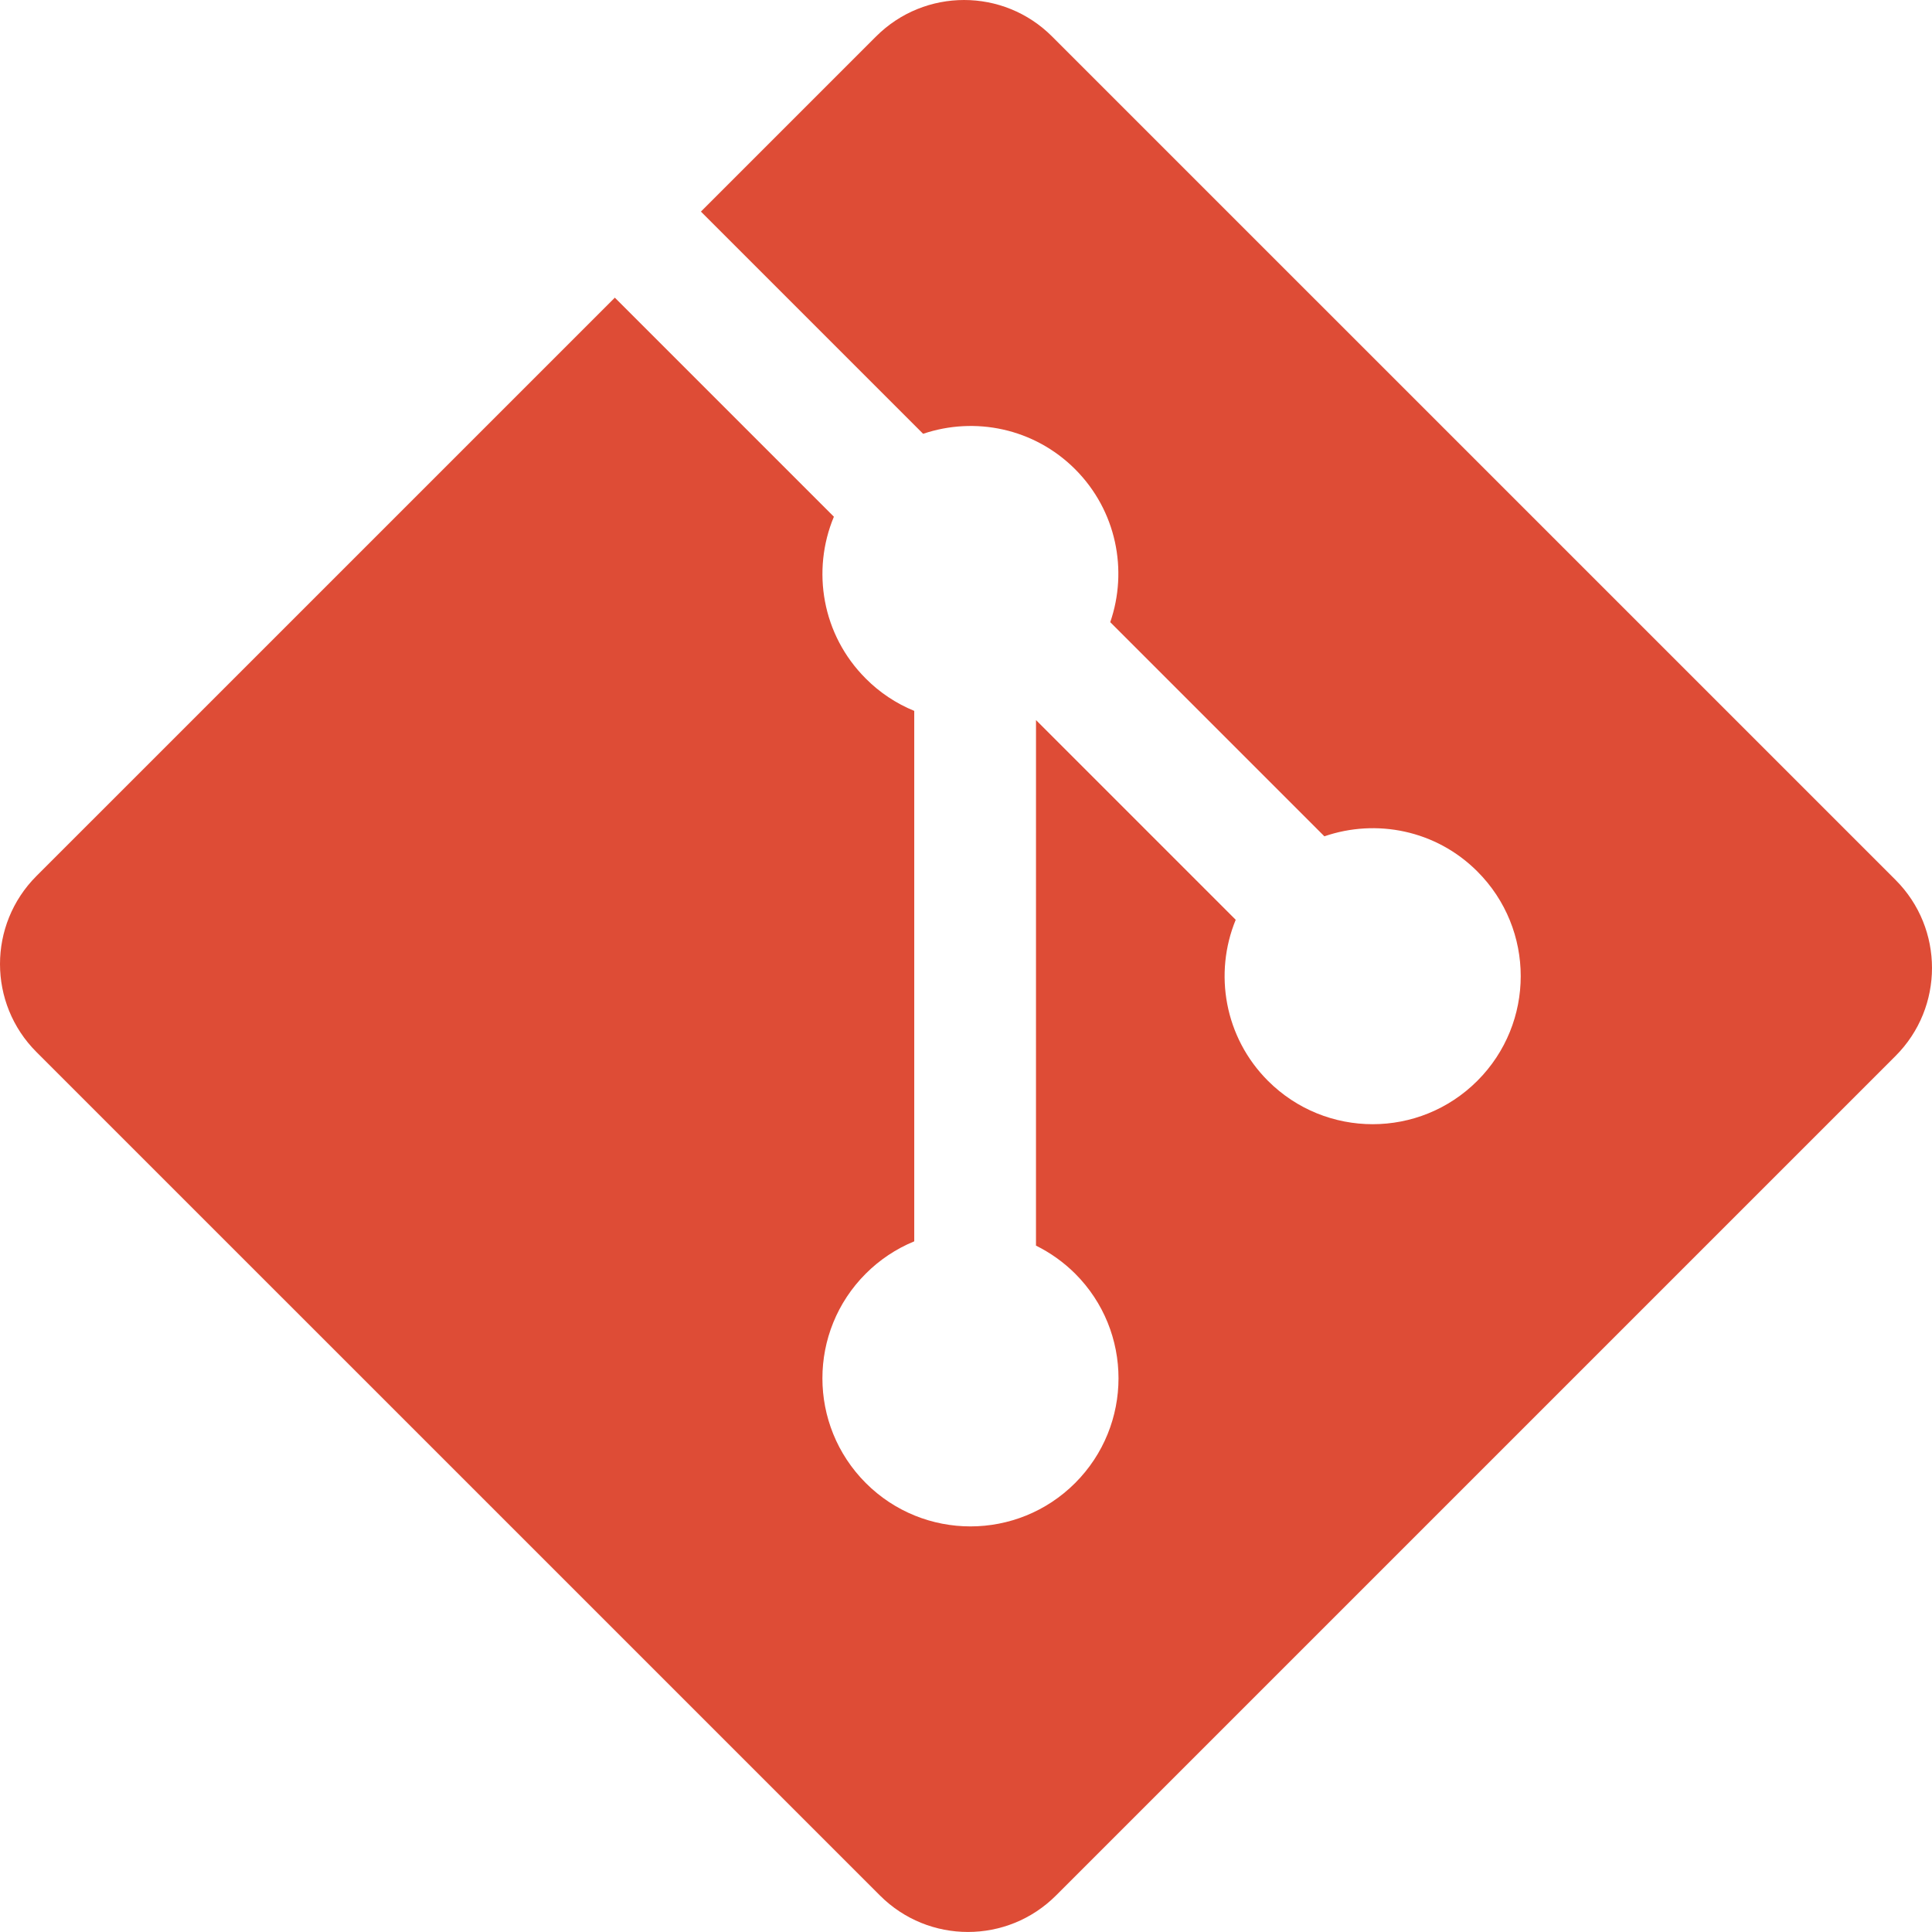
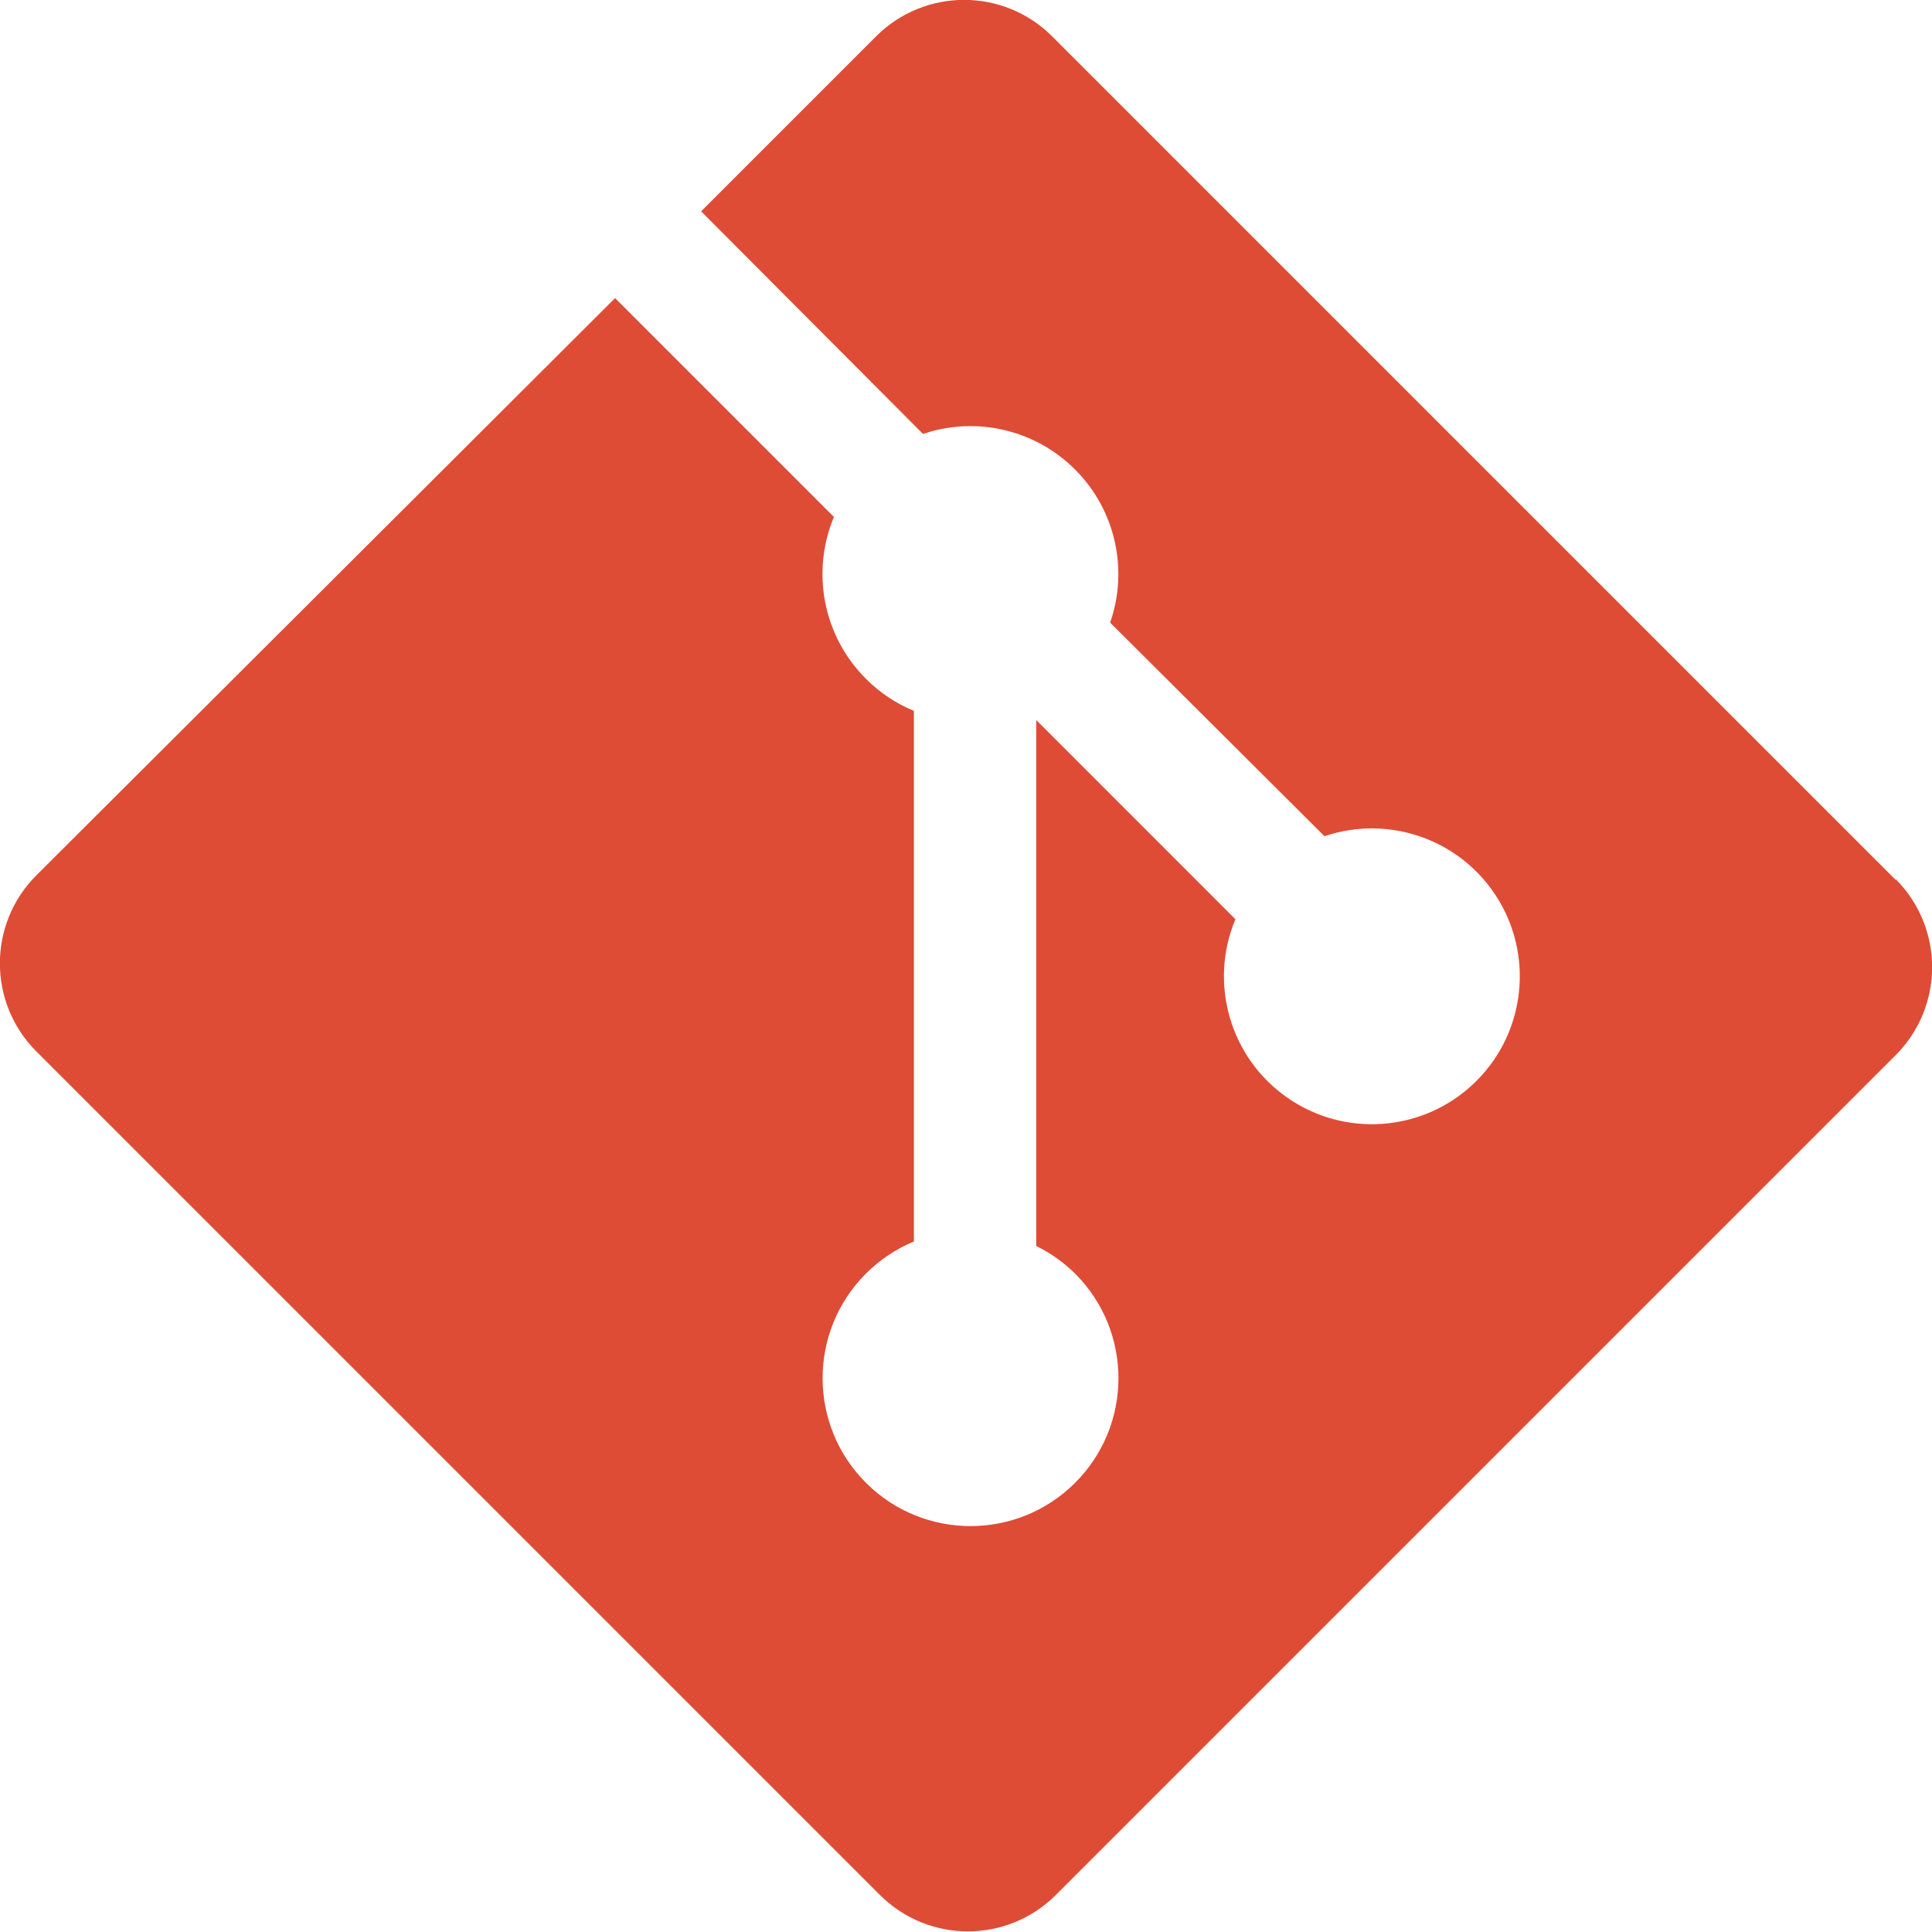
- <svg xmlns="http://www.w3.org/2000/svg" width="2500" height="2500" viewBox="0 0 256 256" preserveAspectRatio="xMinYMin meet">
-   <path d="M251.172 116.594L139.4 4.828c-6.433-6.437-16.873-6.437-23.314 0l-23.21 23.21 29.443 29.443c6.842-2.312 14.688-.761 20.142 4.693 5.48 5.489 7.02 13.402 4.652 20.266l28.375 28.376c6.865-2.365 14.786-.835 20.269 4.657 7.663 7.66 7.663 20.075 0 27.74-7.665 7.666-20.08 7.666-27.749 0-5.764-5.77-7.188-14.235-4.27-21.336l-26.462-26.462-.003 69.637a19.82 19.82 0 0 1 5.188 3.71c7.663 7.66 7.663 20.076 0 27.747-7.665 7.662-20.086 7.662-27.74 0-7.663-7.671-7.663-20.086 0-27.746a19.654 19.654 0 0 1 6.421-4.281V94.196a19.378 19.378 0 0 1-6.421-4.281c-5.806-5.798-7.202-14.317-4.227-21.446L81.47 39.442l-76.64 76.635c-6.44 6.443-6.44 16.884 0 23.322l111.774 111.768c6.435 6.438 16.873 6.438 23.316 0l111.251-111.249c6.438-6.44 6.438-16.887 0-23.324" fill="#DE4C36" />
+ <svg xmlns="http://www.w3.org/2000/svg" width="px" height="px" viewBox="0 0 192 192" version="1.1">
+   <g id="surface1">
+     <path style=" stroke:none;fill-rule:nonzero;fill:rgb(87.059%,29.804%,21.176%);fill-opacity:1;" d="M 188.398 87.449 L 104.551 3.602 C 99.719 -1.215 91.906 -1.215 87.074 3.602 L 69.676 21 L 91.727 43.125 C 97.043 41.324 102.922 42.711 106.875 46.695 C 110.832 50.68 112.168 56.57 110.324 61.875 L 131.625 83.102 C 138.188 80.879 145.406 83.543 148.957 89.488 C 152.508 95.438 151.426 103.055 146.359 107.777 C 141.293 112.5 133.617 113.047 127.934 109.086 C 122.25 105.129 120.102 97.738 122.773 91.352 L 102.977 71.551 L 102.977 123.824 C 104.418 124.531 105.734 125.469 106.875 126.602 C 112.59 132.348 112.574 141.641 106.836 147.367 C 101.098 153.094 91.805 153.094 86.066 147.367 C 80.328 141.641 80.309 132.348 86.023 126.602 C 87.398 125.219 89.027 124.125 90.824 123.375 L 90.824 70.648 C 89.023 69.906 87.395 68.809 86.023 67.426 C 81.82 63.207 80.578 56.871 82.875 51.375 L 61.125 29.625 L 3.602 87 C -1.215 91.828 -1.215 99.645 3.602 104.477 L 87.449 188.324 C 92.281 193.141 100.094 193.141 104.926 188.324 L 188.398 104.852 C 193.215 100.02 193.215 92.203 188.398 87.375 " />
+   </g>
</svg>
